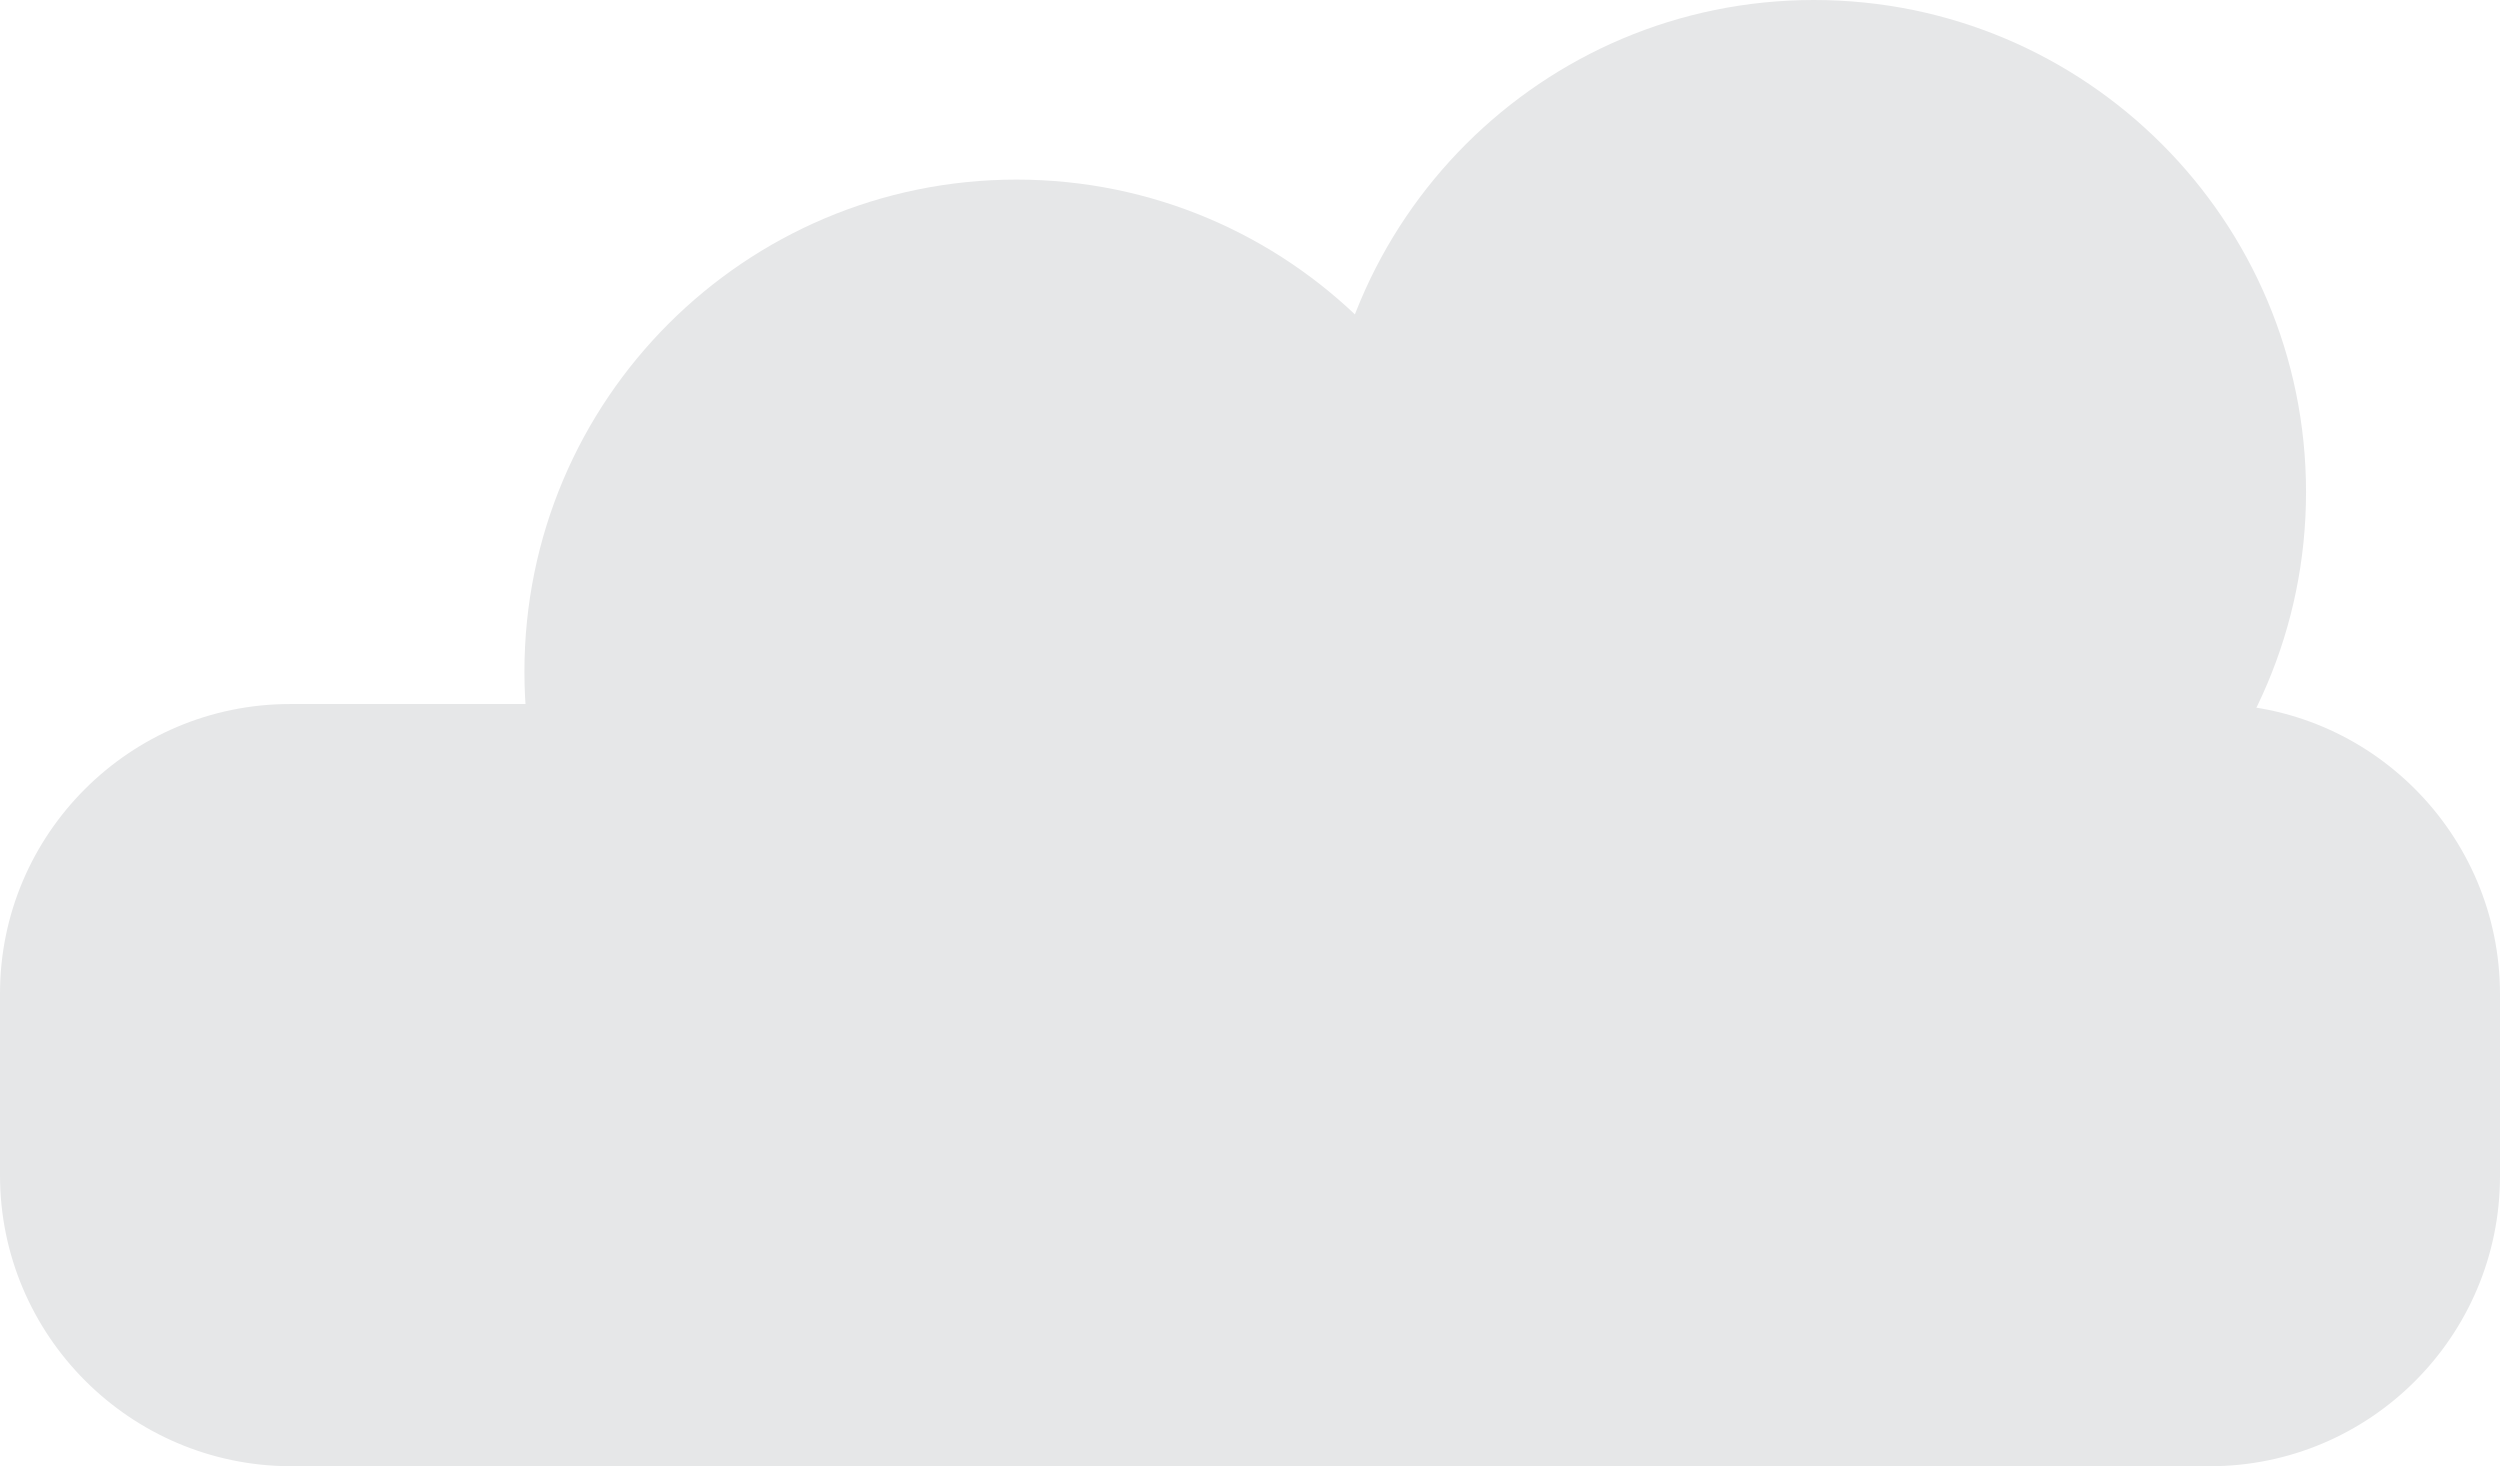
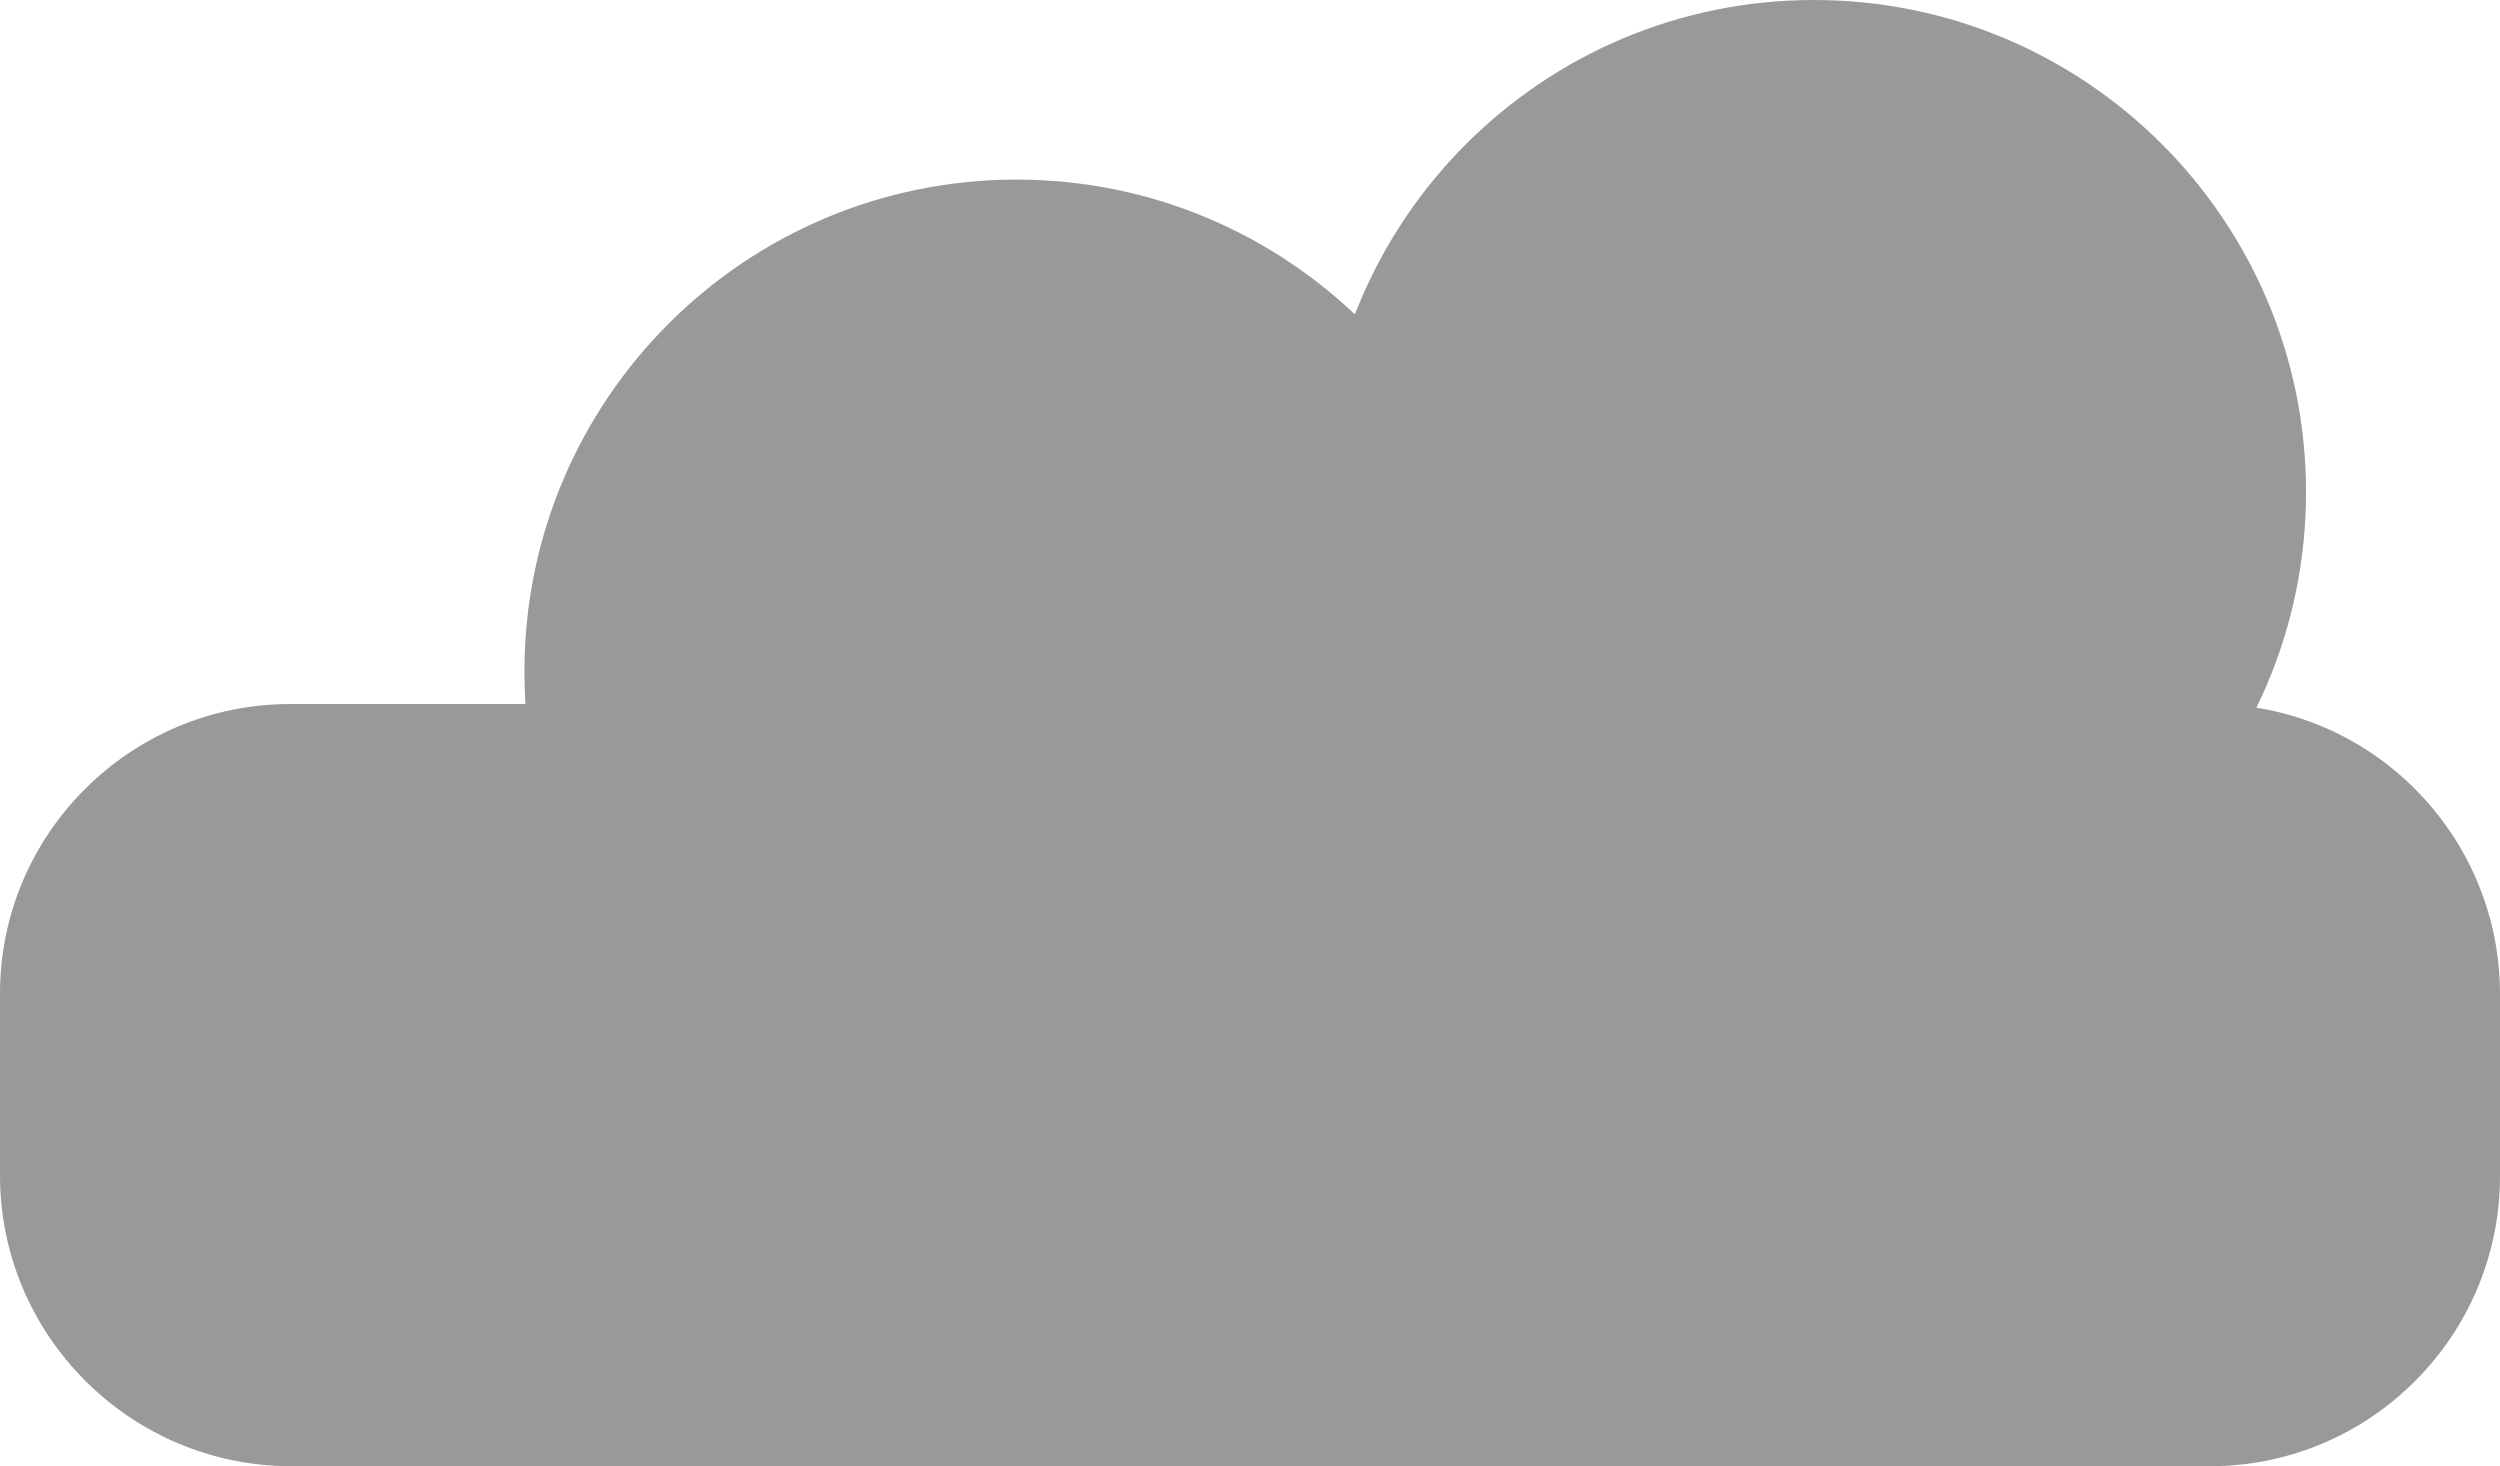
<svg xmlns="http://www.w3.org/2000/svg" version="1.1" id="Cloud" x="0px" y="0px" viewBox="0 0 348 204" style="enable-background:new 0 0 348 204;" xml:space="preserve">
  <style type="text/css">
- 	.st0{fill:#E6E7E8;}
+ 	.st0{fill:#999;}
    
</style>
  <g>
    <circle class="st0" cx="141.5" cy="93.5" r="68.5" />
    <path class="st0" d="M348,138.4v25.3c0,22.3-18.1,40.4-40.4,40.4H40.4C18.1,204,0,185.9,0,163.6v-25.3C0,116.1,18.1,98,40.4,98   h267.3C329.9,98,348,116.1,348,138.4z" />
    <circle class="st0" cx="252.5" cy="68.5" r="68.5" />
  </g>
</svg>
